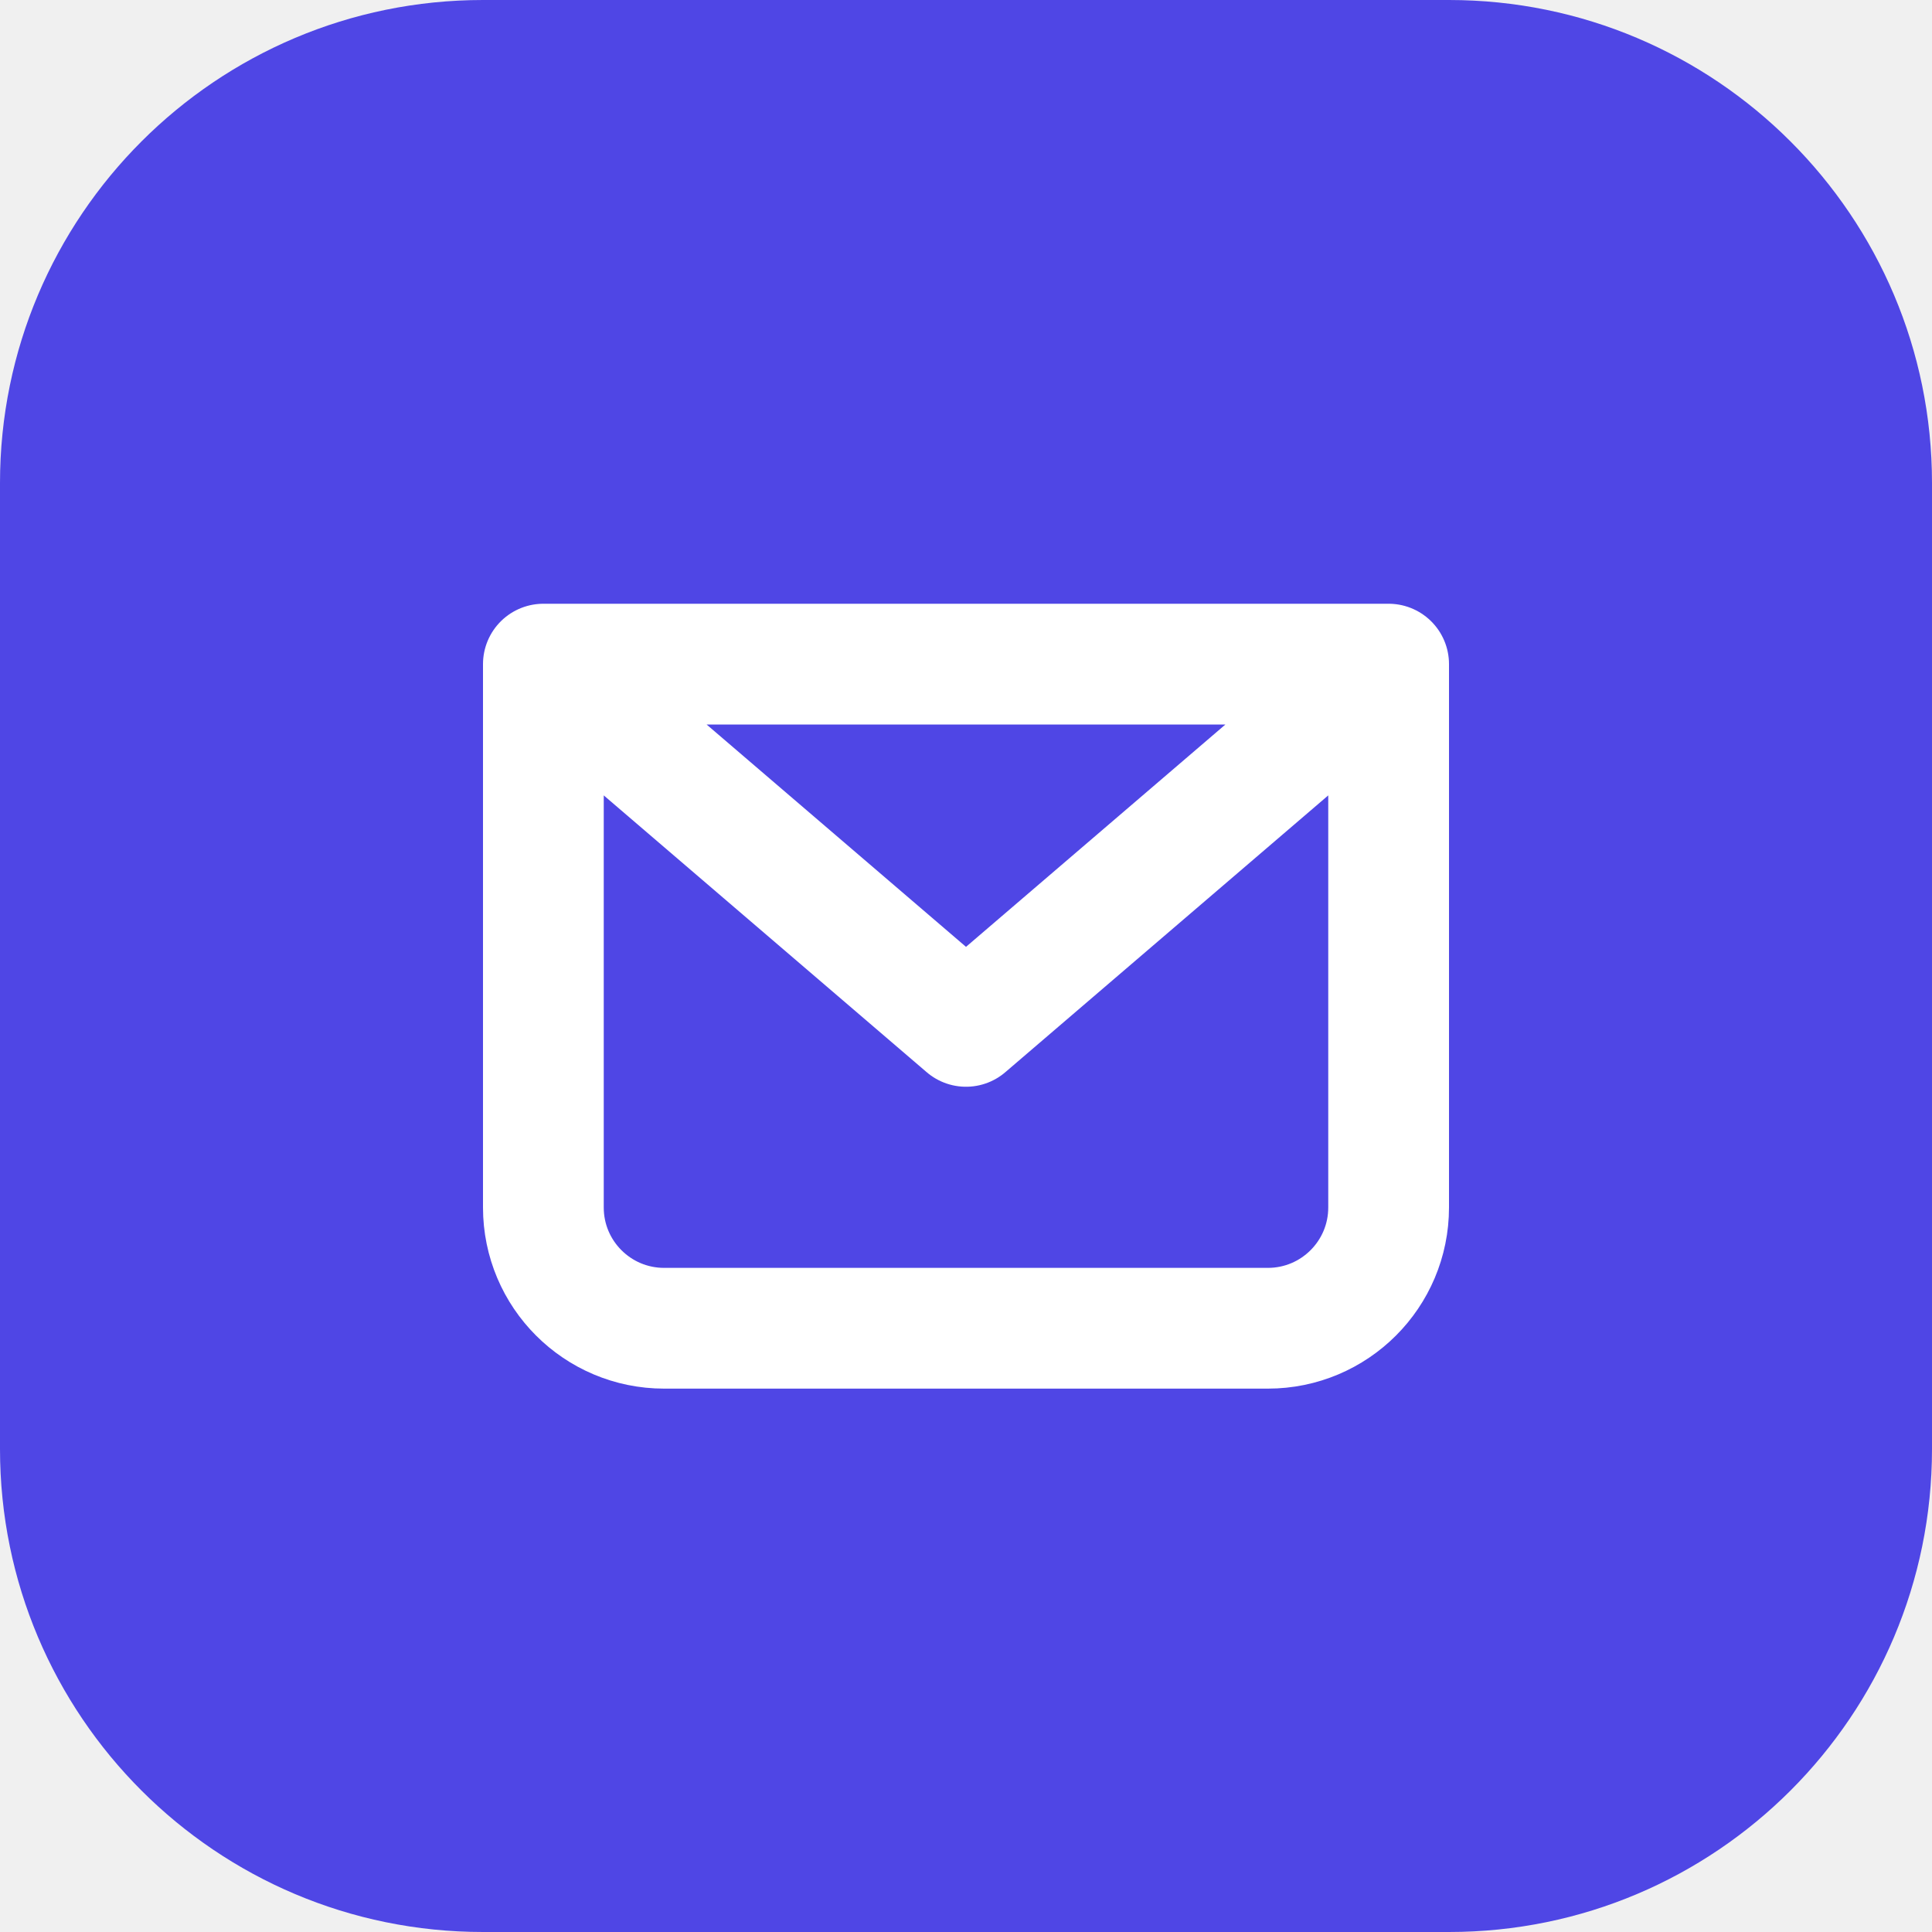
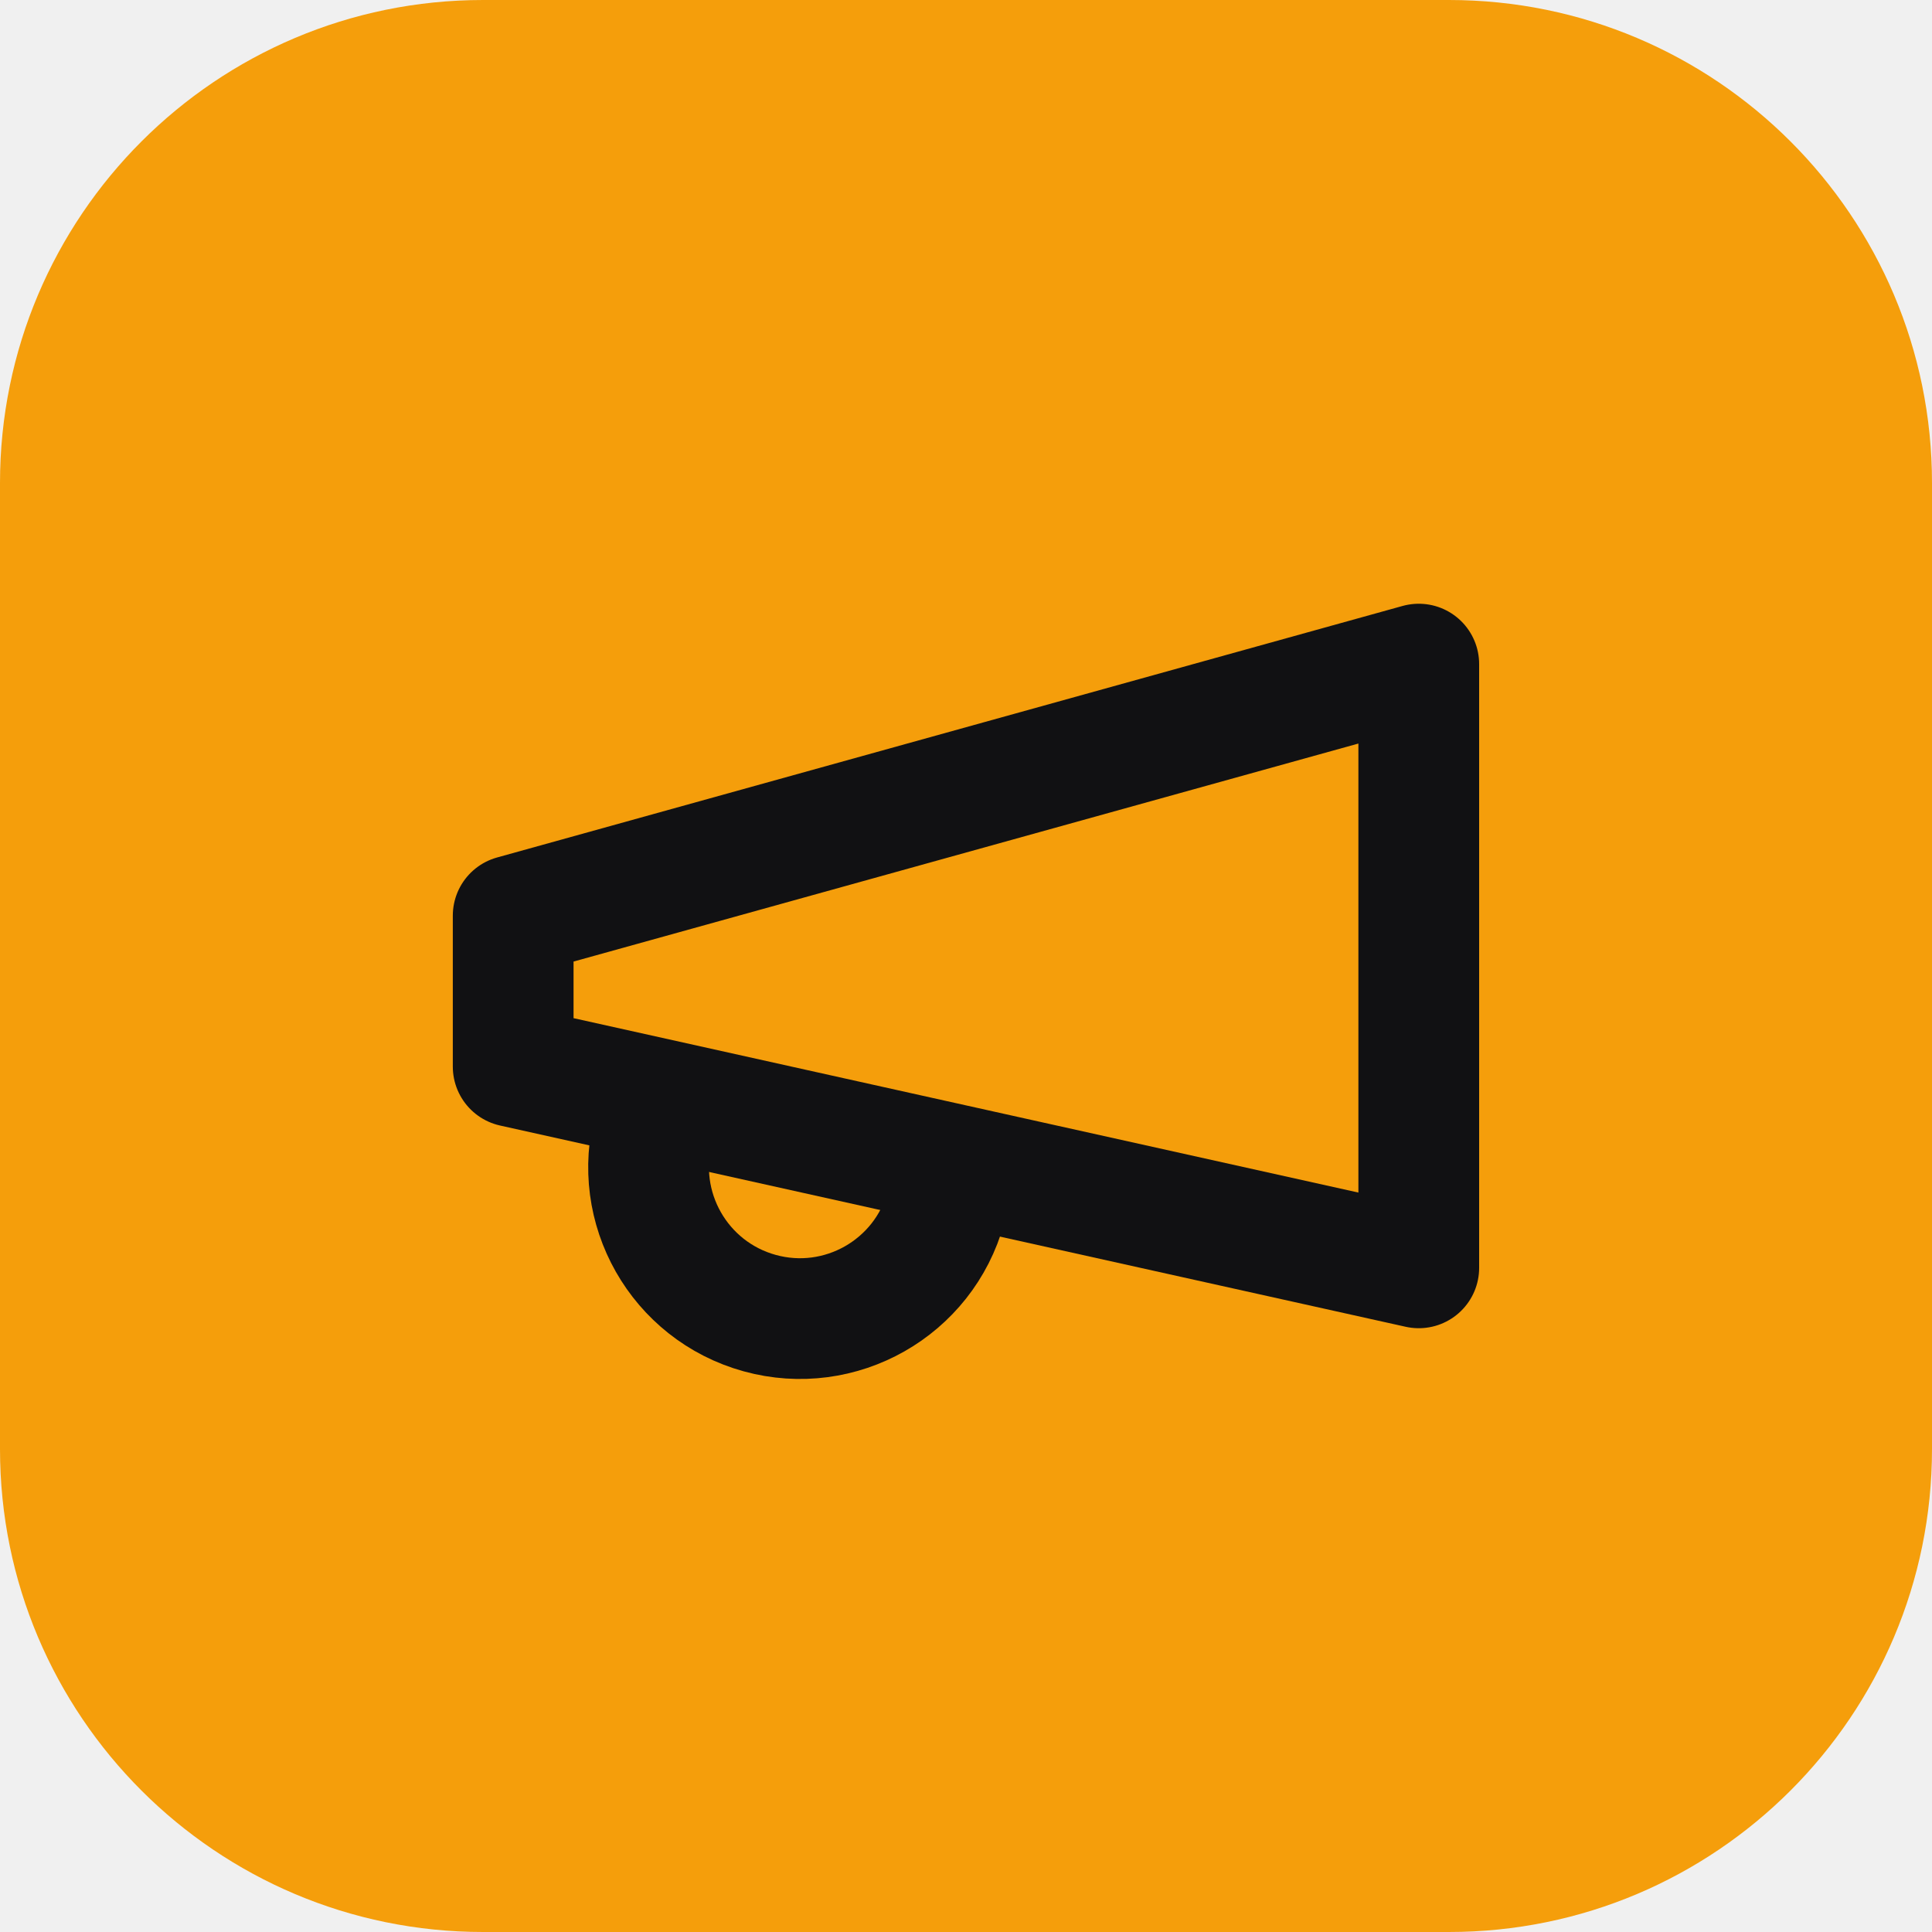
<svg xmlns="http://www.w3.org/2000/svg" viewBox="0 0 32 32">
-   <rect width="32" height="32" rx="8" fill="#4f46e5" />
-   <path d="M9 11h14v9a2 2 0 0 1-2 2H11a2 2 0 0 1-2-2z M9 11l7 6 7-6" fill="none" stroke="#fff" stroke-width="2" stroke-linejoin="round" />
+   <rect width="32" height="32" rx="8" fill="#f59e0b" />
+   <g transform="translate(6 6) scale(0.8333)" fill="none" stroke="#111113" stroke-width="2.4" stroke-linecap="round" stroke-linejoin="round">
+     <path d="m3 11 18-5v12L3 14v-3z" />
+     <path d="M11.6 16.8a3 3 0 1 1-5.8-1.6" />
+   </g>
</svg>
